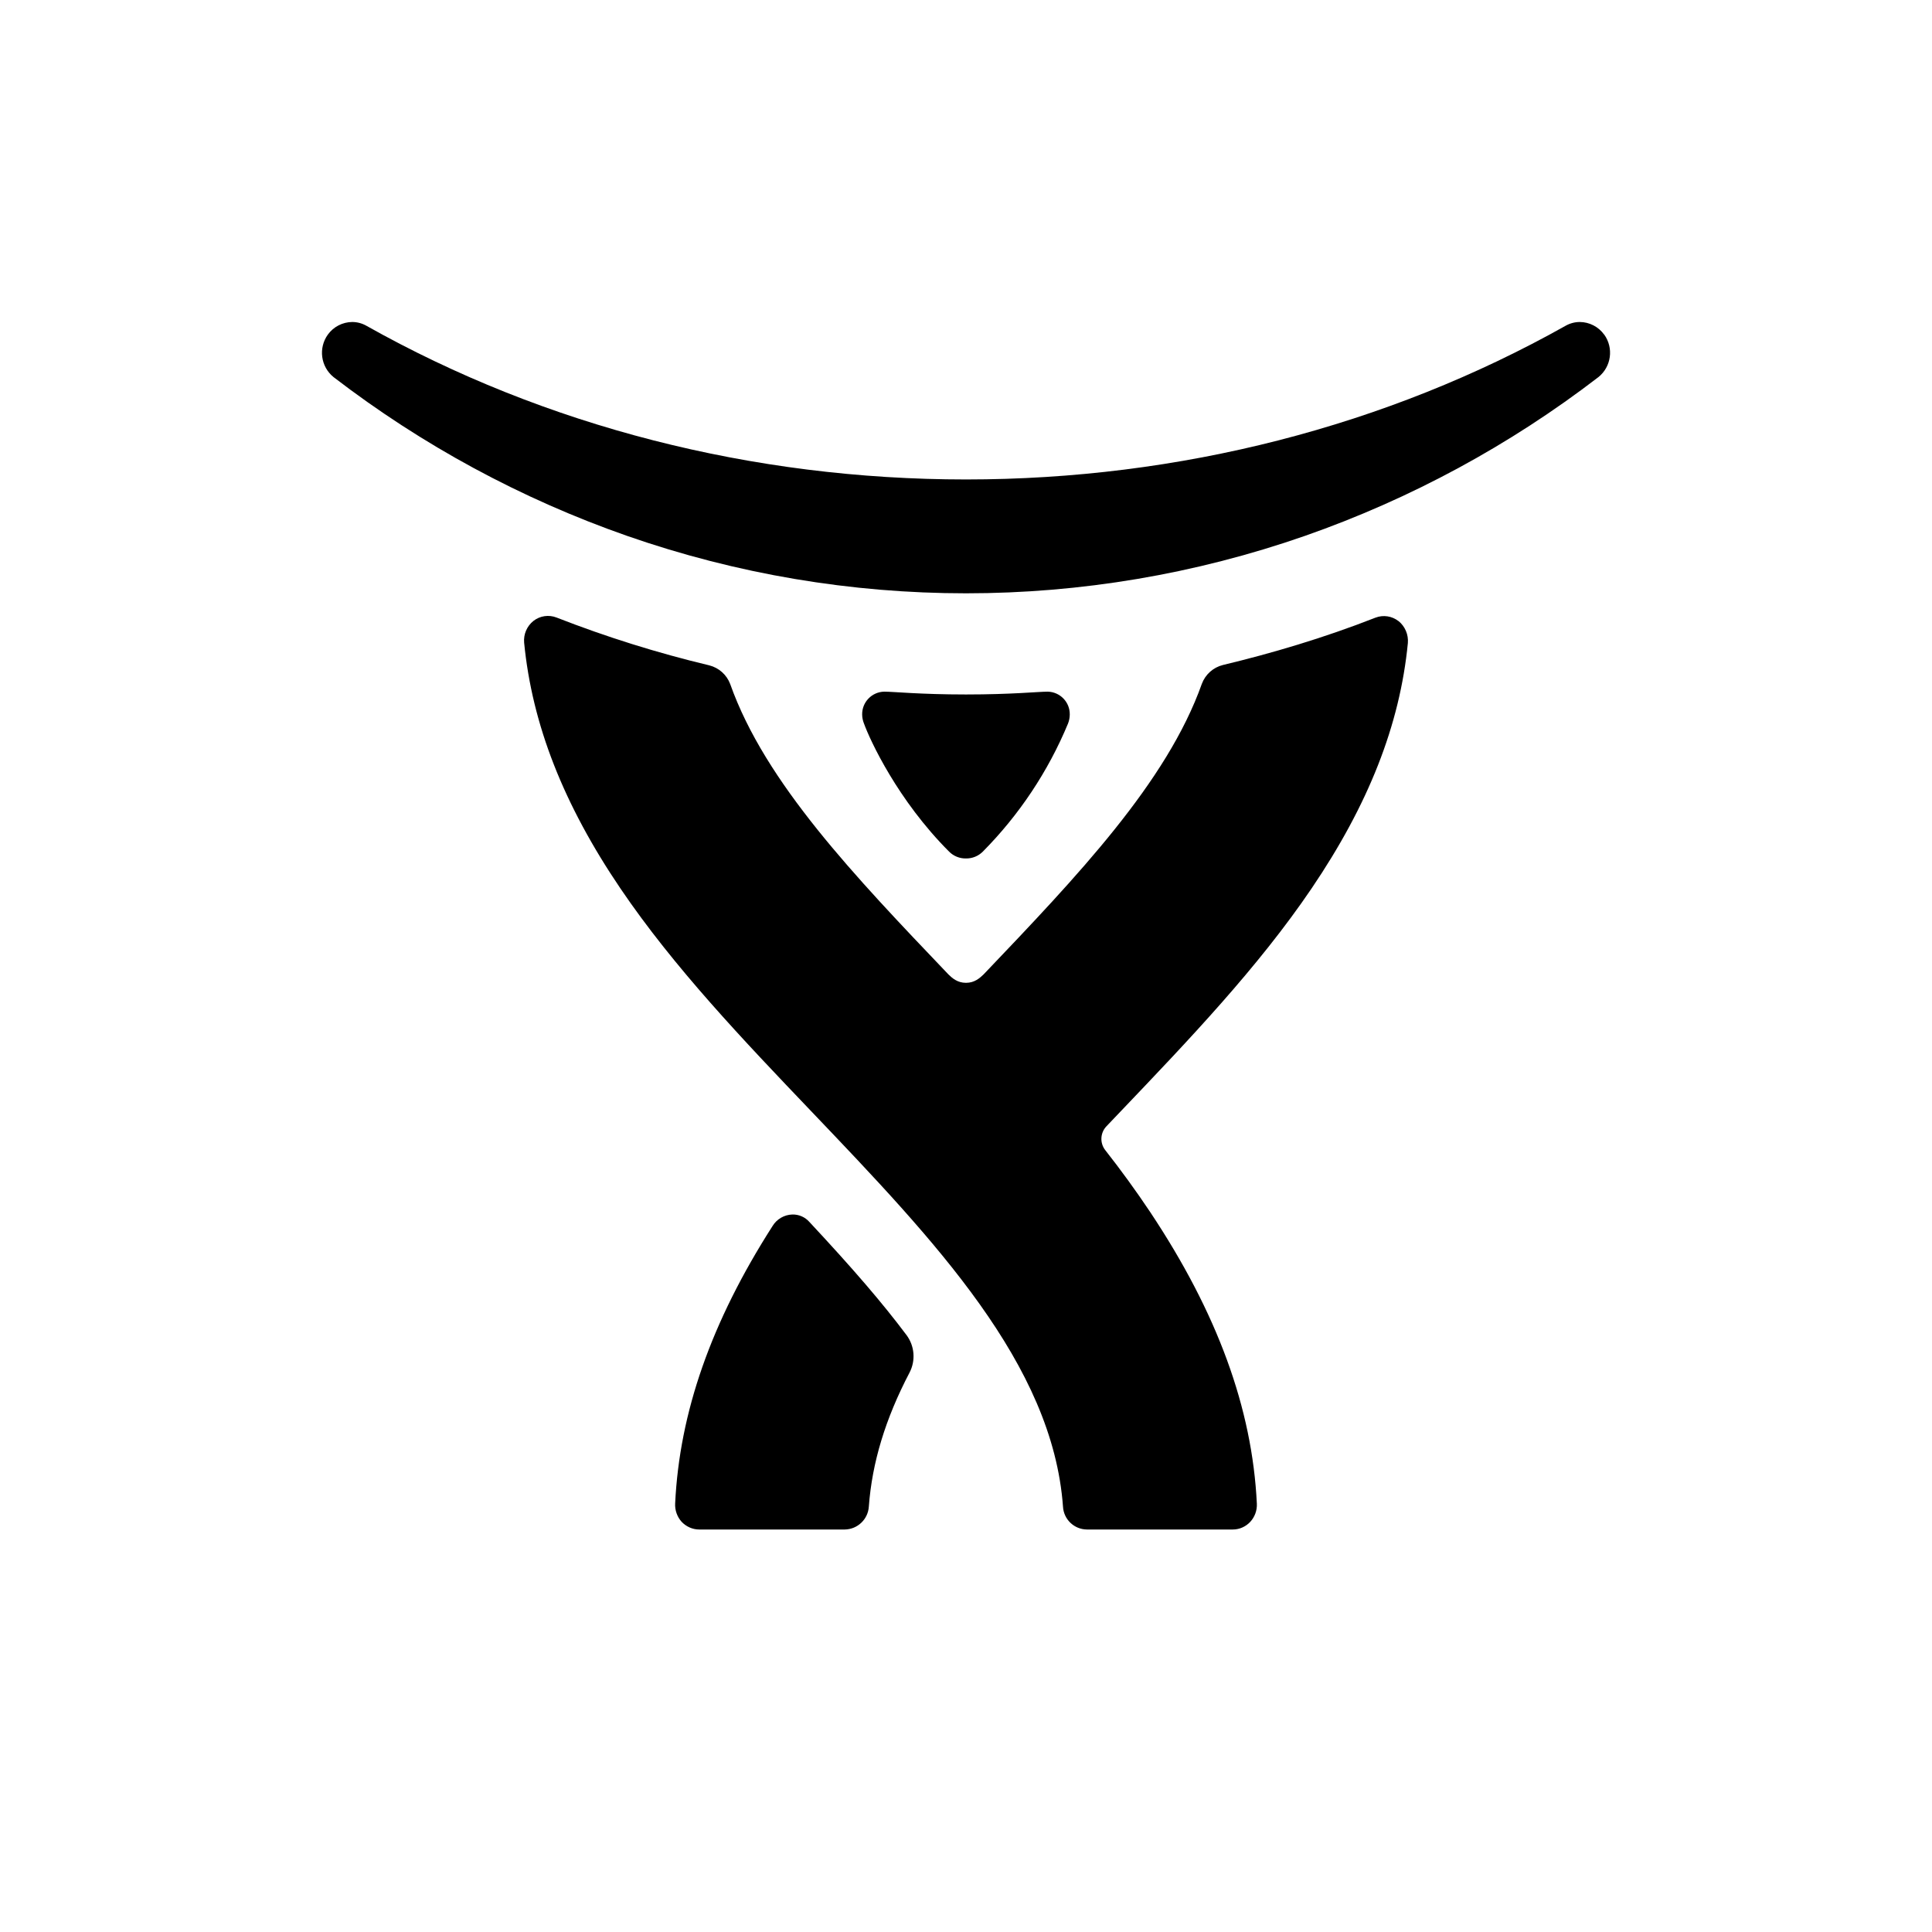
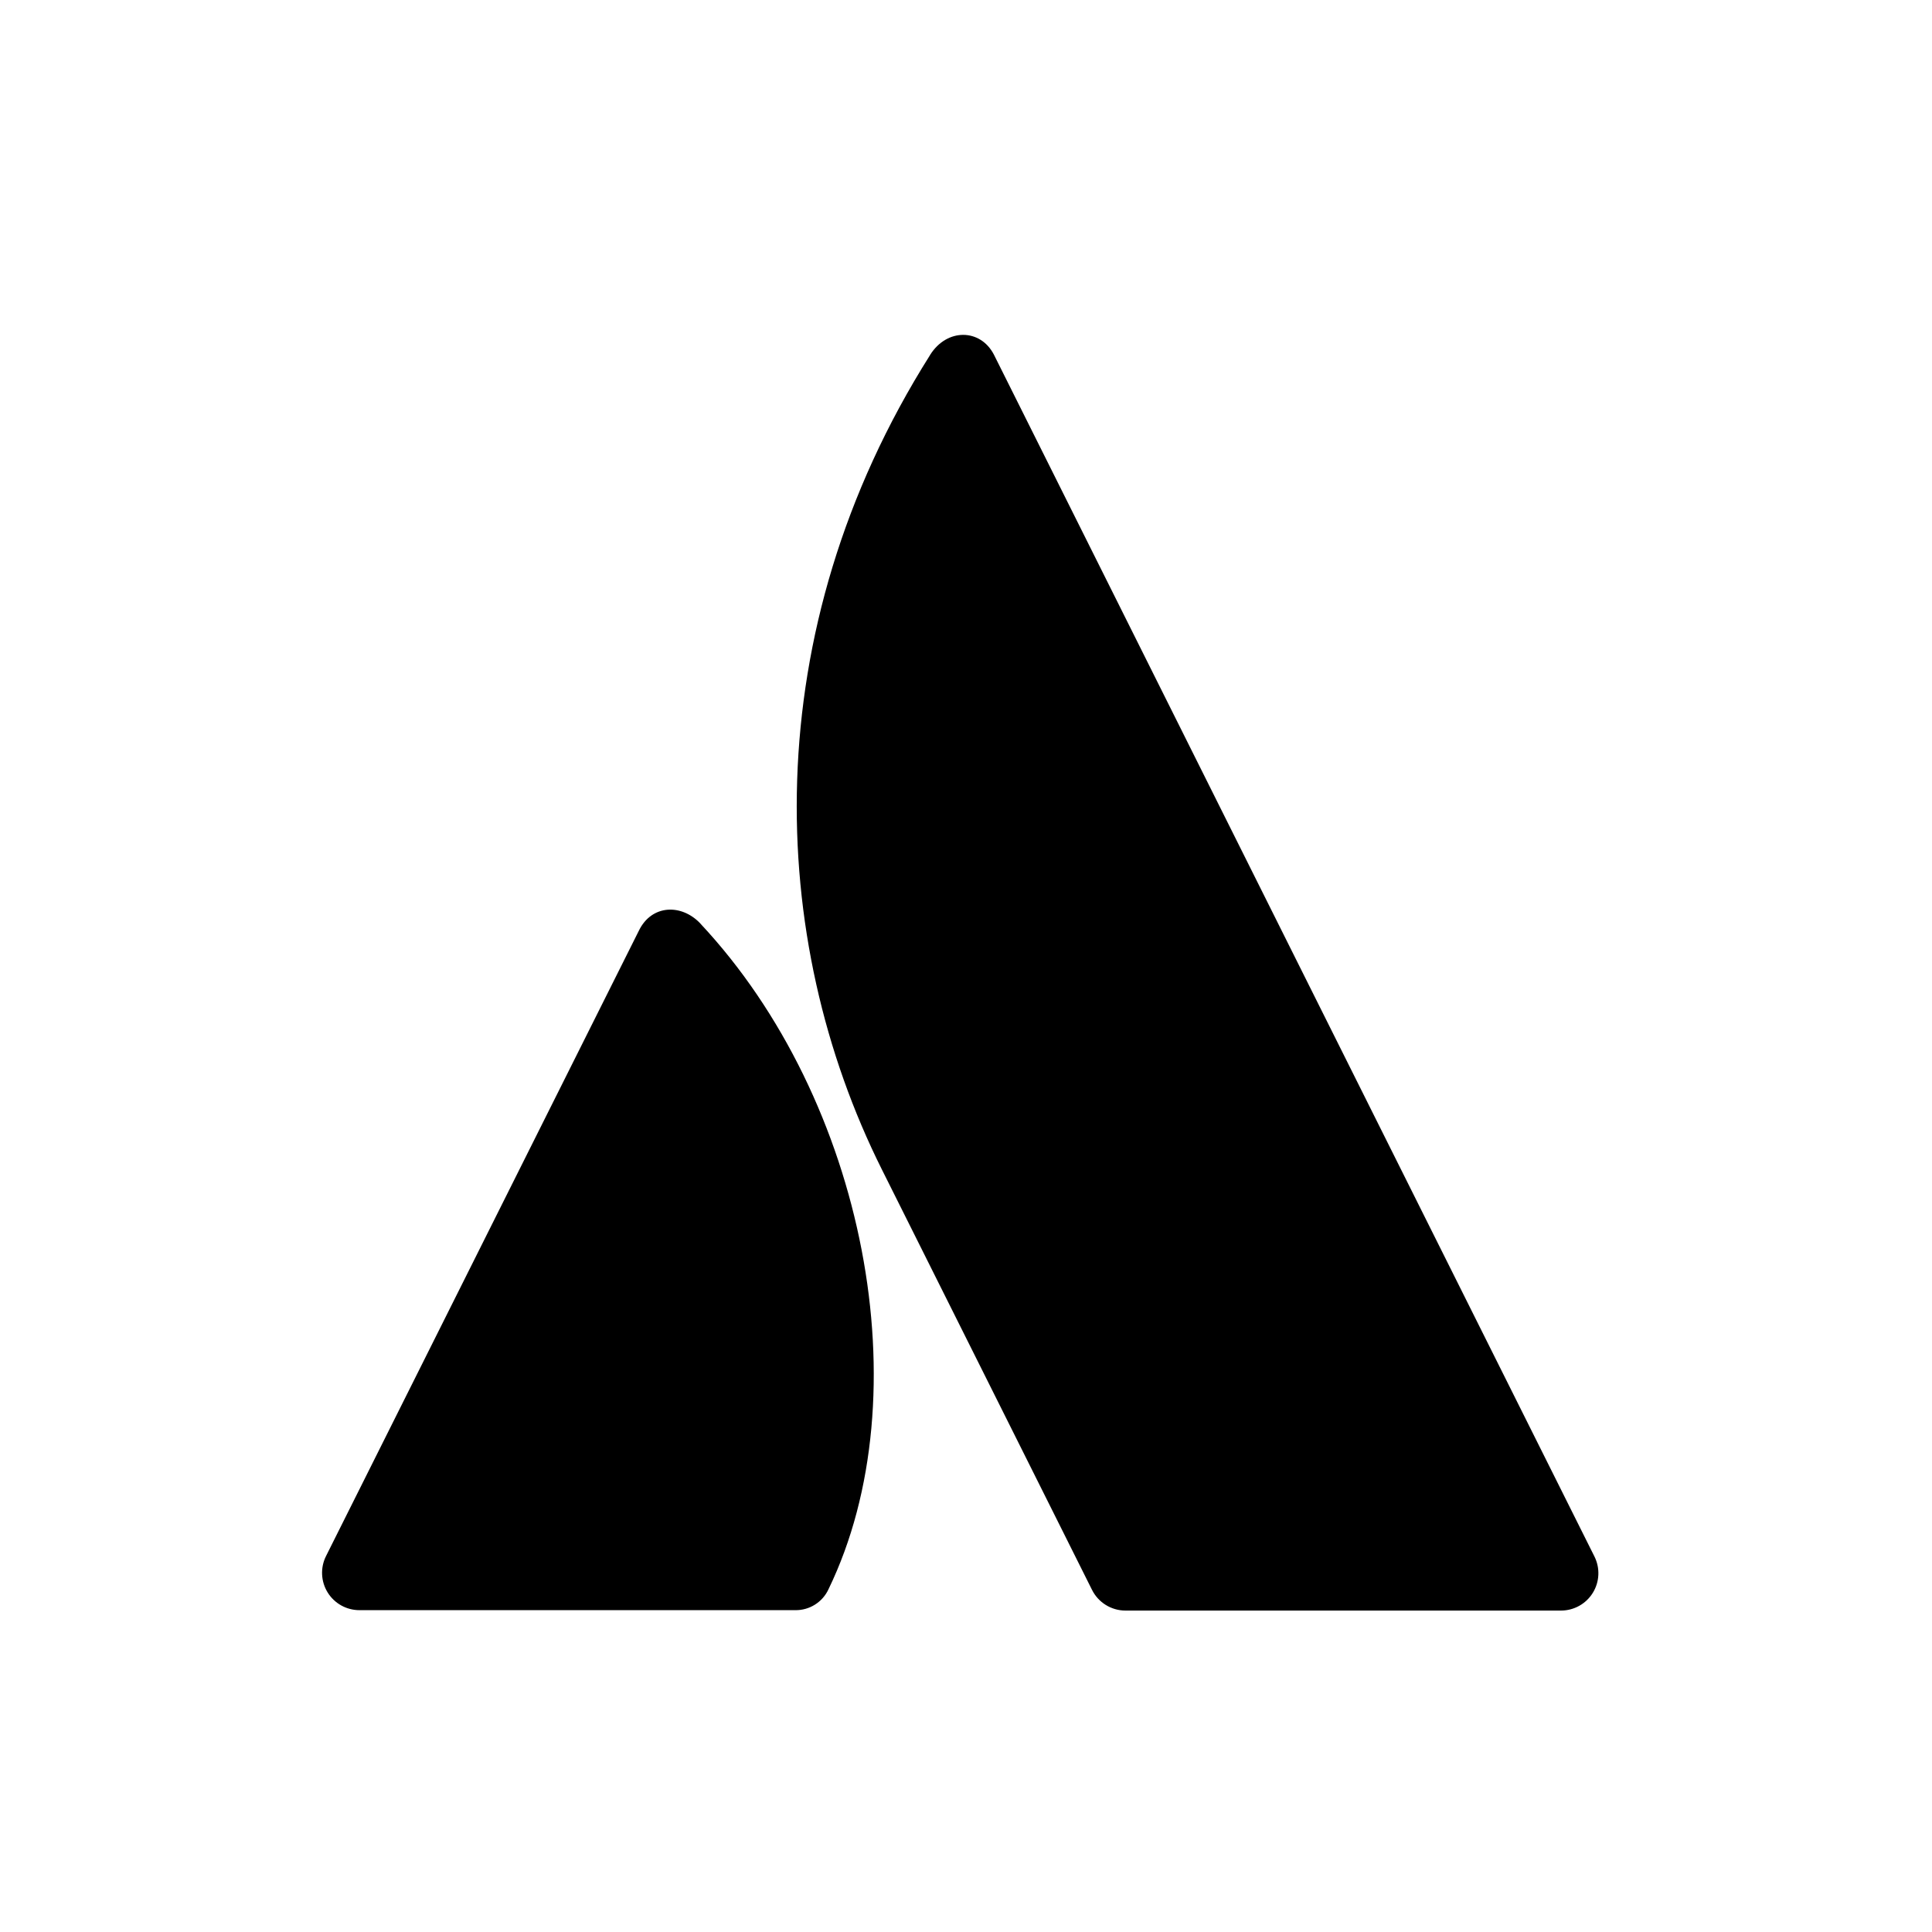
<svg width="24" height="24" viewBox="0 0 24 24">
-   <path d="M19.927 4.156A.376.376 0 0 0 19.624 4a.357.357 0 0 0-.174.046c-2.223 1.249-4.799 1.91-7.45 1.91s-5.228-.66-7.45-1.91A.356.356 0 0 0 4.376 4a.377.377 0 0 0-.303.156.388.388 0 0 0 .07.528A13.058 13.058 0 0 0 7.79 6.657a12.78 12.78 0 0 0 8.42 0 13.062 13.062 0 0 0 3.648-1.974.388.388 0 0 0 .07-.527zm-2.554 3.56a.293.293 0 0 0-.287-.043c-.644.253-1.298.445-1.895.588a.376.376 0 0 0-.261.233c-.435 1.224-1.546 2.389-2.711 3.61-.047.045-.112.105-.219.105-.106 0-.171-.058-.219-.105-1.165-1.221-2.276-2.382-2.71-3.606a.376.376 0 0 0-.261-.233 14.423 14.423 0 0 1-1.897-.594.293.293 0 0 0-.286.042.31.31 0 0 0-.116.27c.099 1.018.49 2.012 1.197 3.055.664.98 1.53 1.887 2.368 2.765 1.543 1.616 3 3.143 3.129 4.914a.3.3 0 0 0 .297.283h1.813c.082 0 .16-.035.216-.095a.31.31 0 0 0 .082-.226c-.057-1.184-.491-2.37-1.326-3.624a12.386 12.386 0 0 0-.559-.77.227.227 0 0 1 .015-.292l.181-.19c.838-.878 1.704-1.785 2.368-2.765.707-1.043 1.098-2.032 1.197-3.05a.318.318 0 0 0-.116-.273zm-7.318 7.464a.273.273 0 0 0-.212-.093.298.298 0 0 0-.246.143c-.763 1.192-1.156 2.317-1.21 3.447a.315.315 0 0 0 .081.228c.057.06.136.095.217.095h1.81a.304.304 0 0 0 .298-.285c.04-.545.205-1.09.506-1.665a.44.44 0 0 0-.037-.464c-.299-.399-.664-.824-1.207-1.406zm1.947-6.553c.568 0 .897-.035 1.013-.035a.28.28 0 0 1 .274.284.313.313 0 0 1-.022.113 4.964 4.964 0 0 1-1.058 1.59.288.288 0 0 1-.209.085.287.287 0 0 1-.21-.085c-.639-.639-.982-1.383-1.057-1.59a.308.308 0 0 1-.023-.113.28.28 0 0 1 .275-.284c.116 0 .445.035 1.013.035h.004z" fill="currentColor" fill-rule="evenodd" />
+   <path d="M8.703 11.475c-.237-.253-.61-.239-.767.087L4.05 19.33a.464.464 0 0 0 .415.672h5.412a.448.448 0 0 0 .415-.26c1.167-2.408.46-6.077-1.59-8.267zm2.851-7.065c-2.174 3.443-2.03 7.257-.598 10.12l2.608 5.217c.078.159.24.26.416.26h5.411a.464.464 0 0 0 .416-.671s-7.28-14.567-7.46-14.93c-.167-.325-.583-.332-.793.003z" fill="currentColor" />
</svg>
